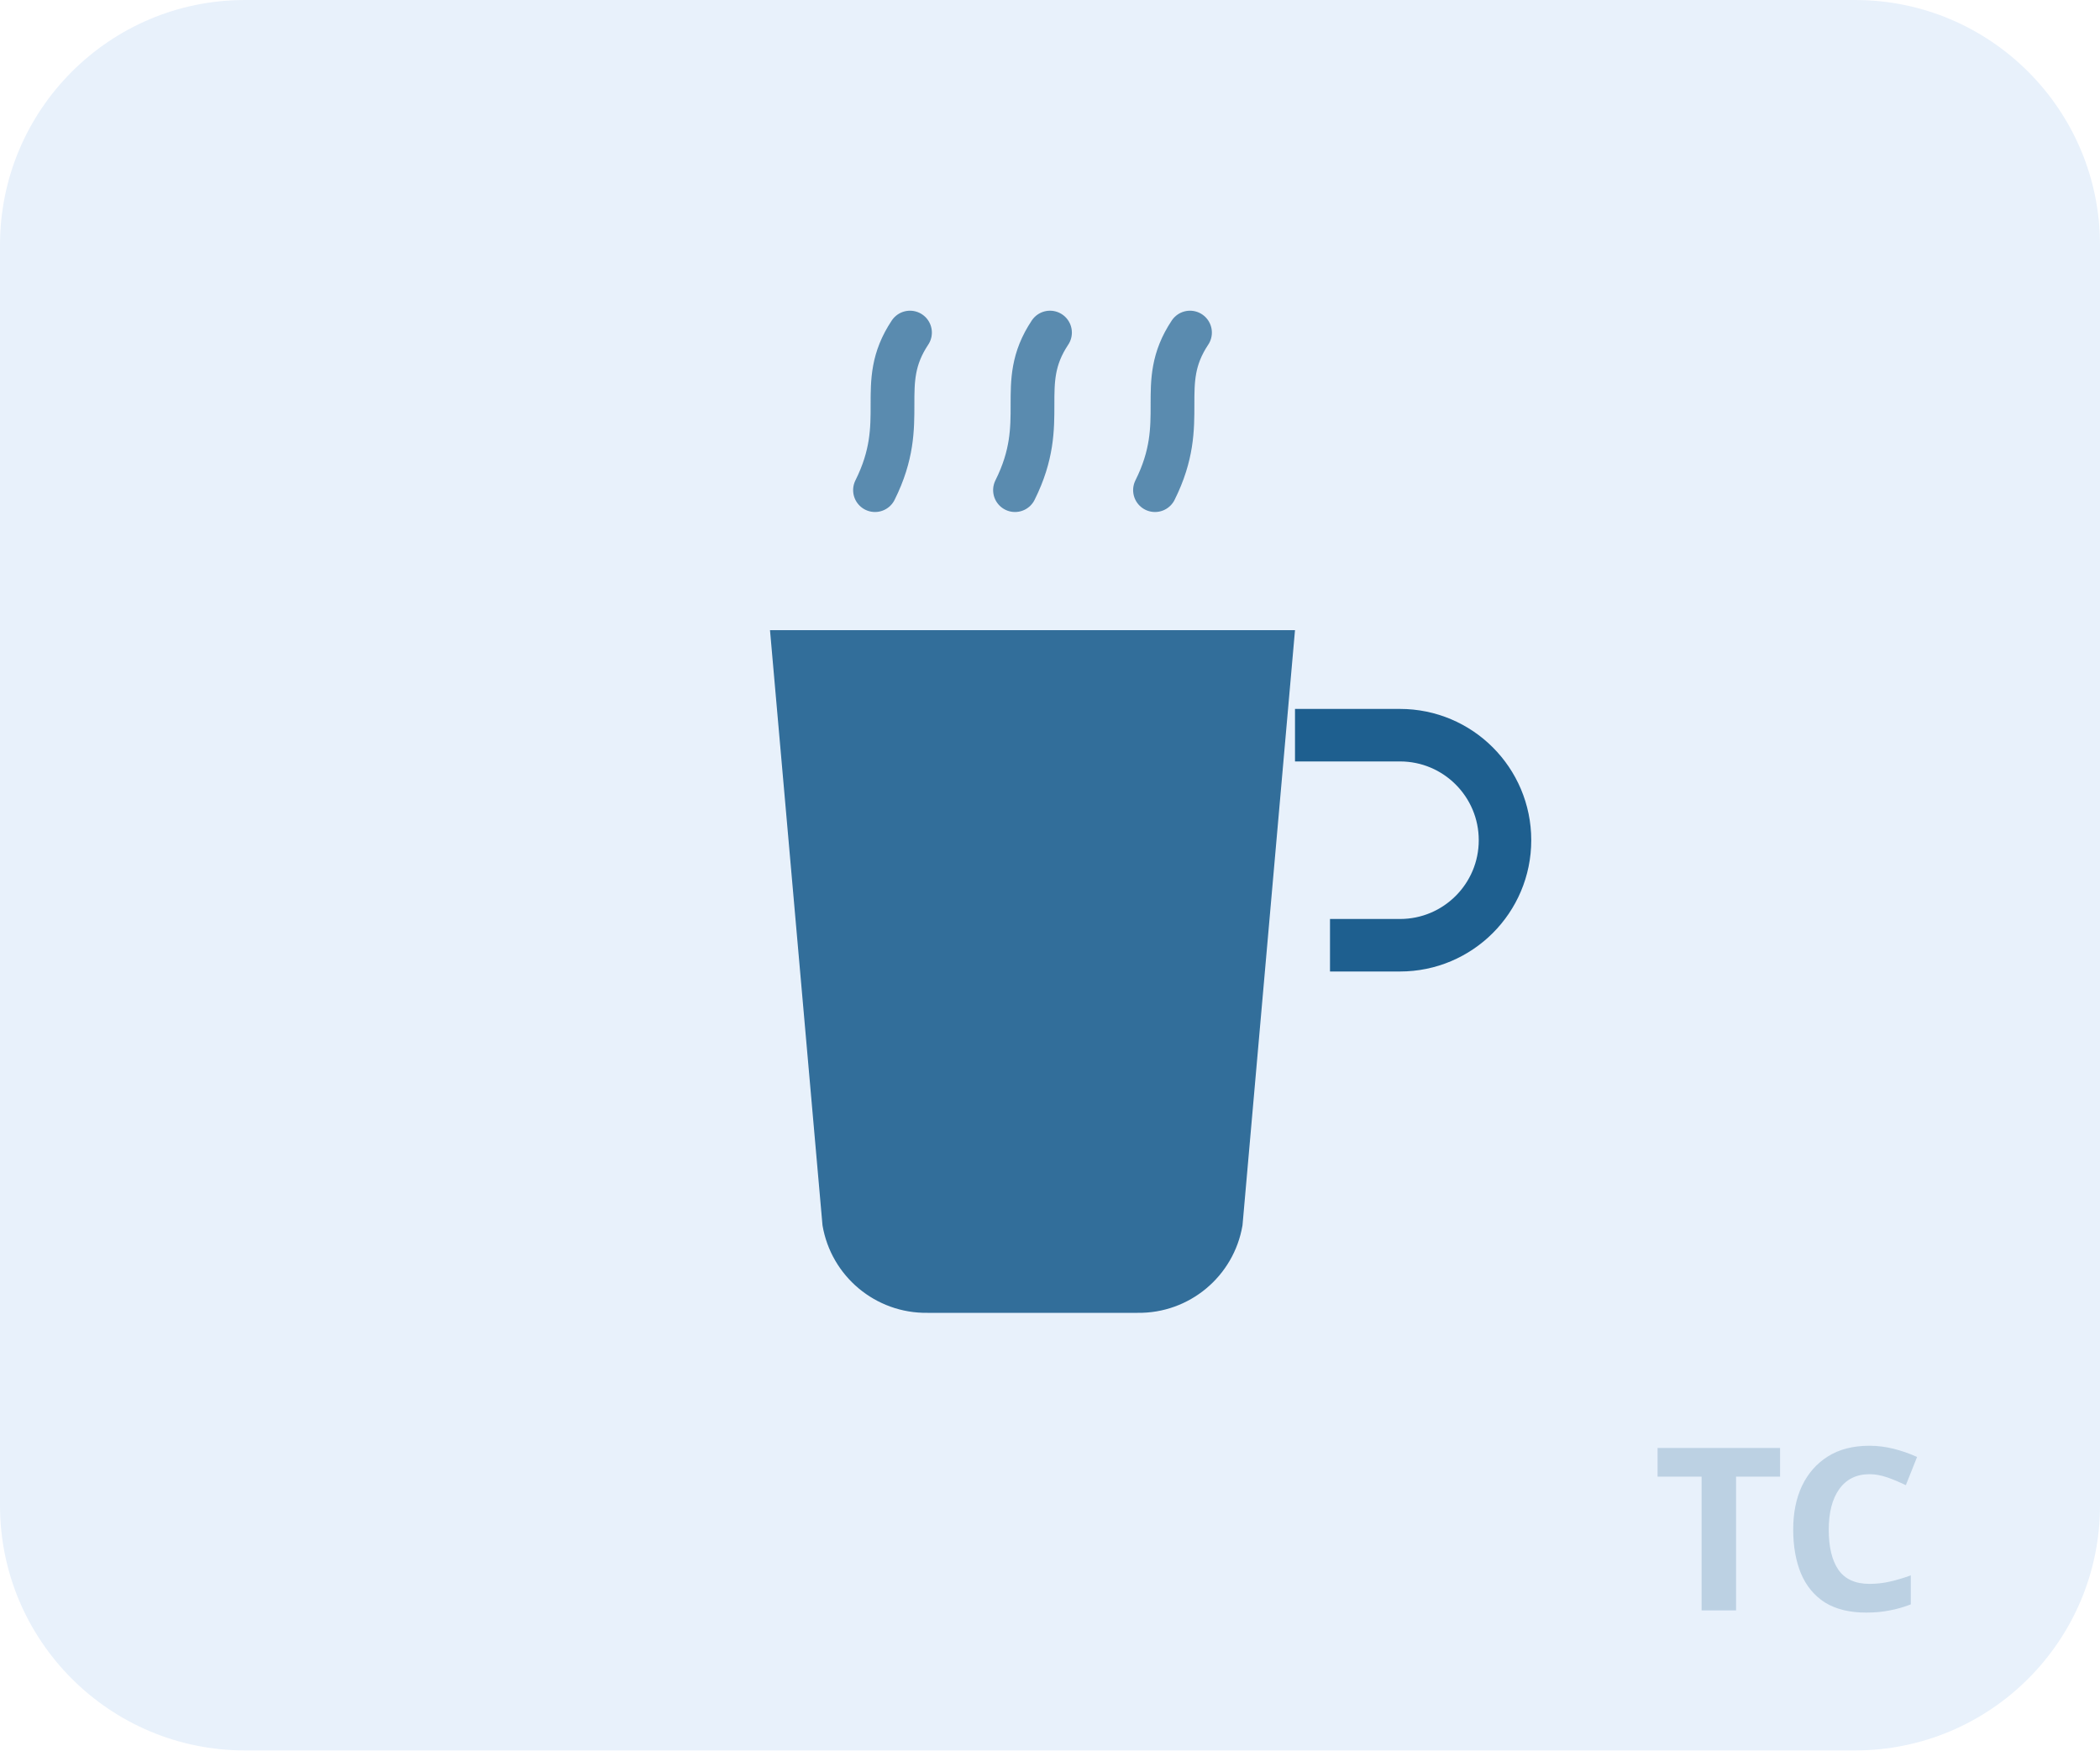
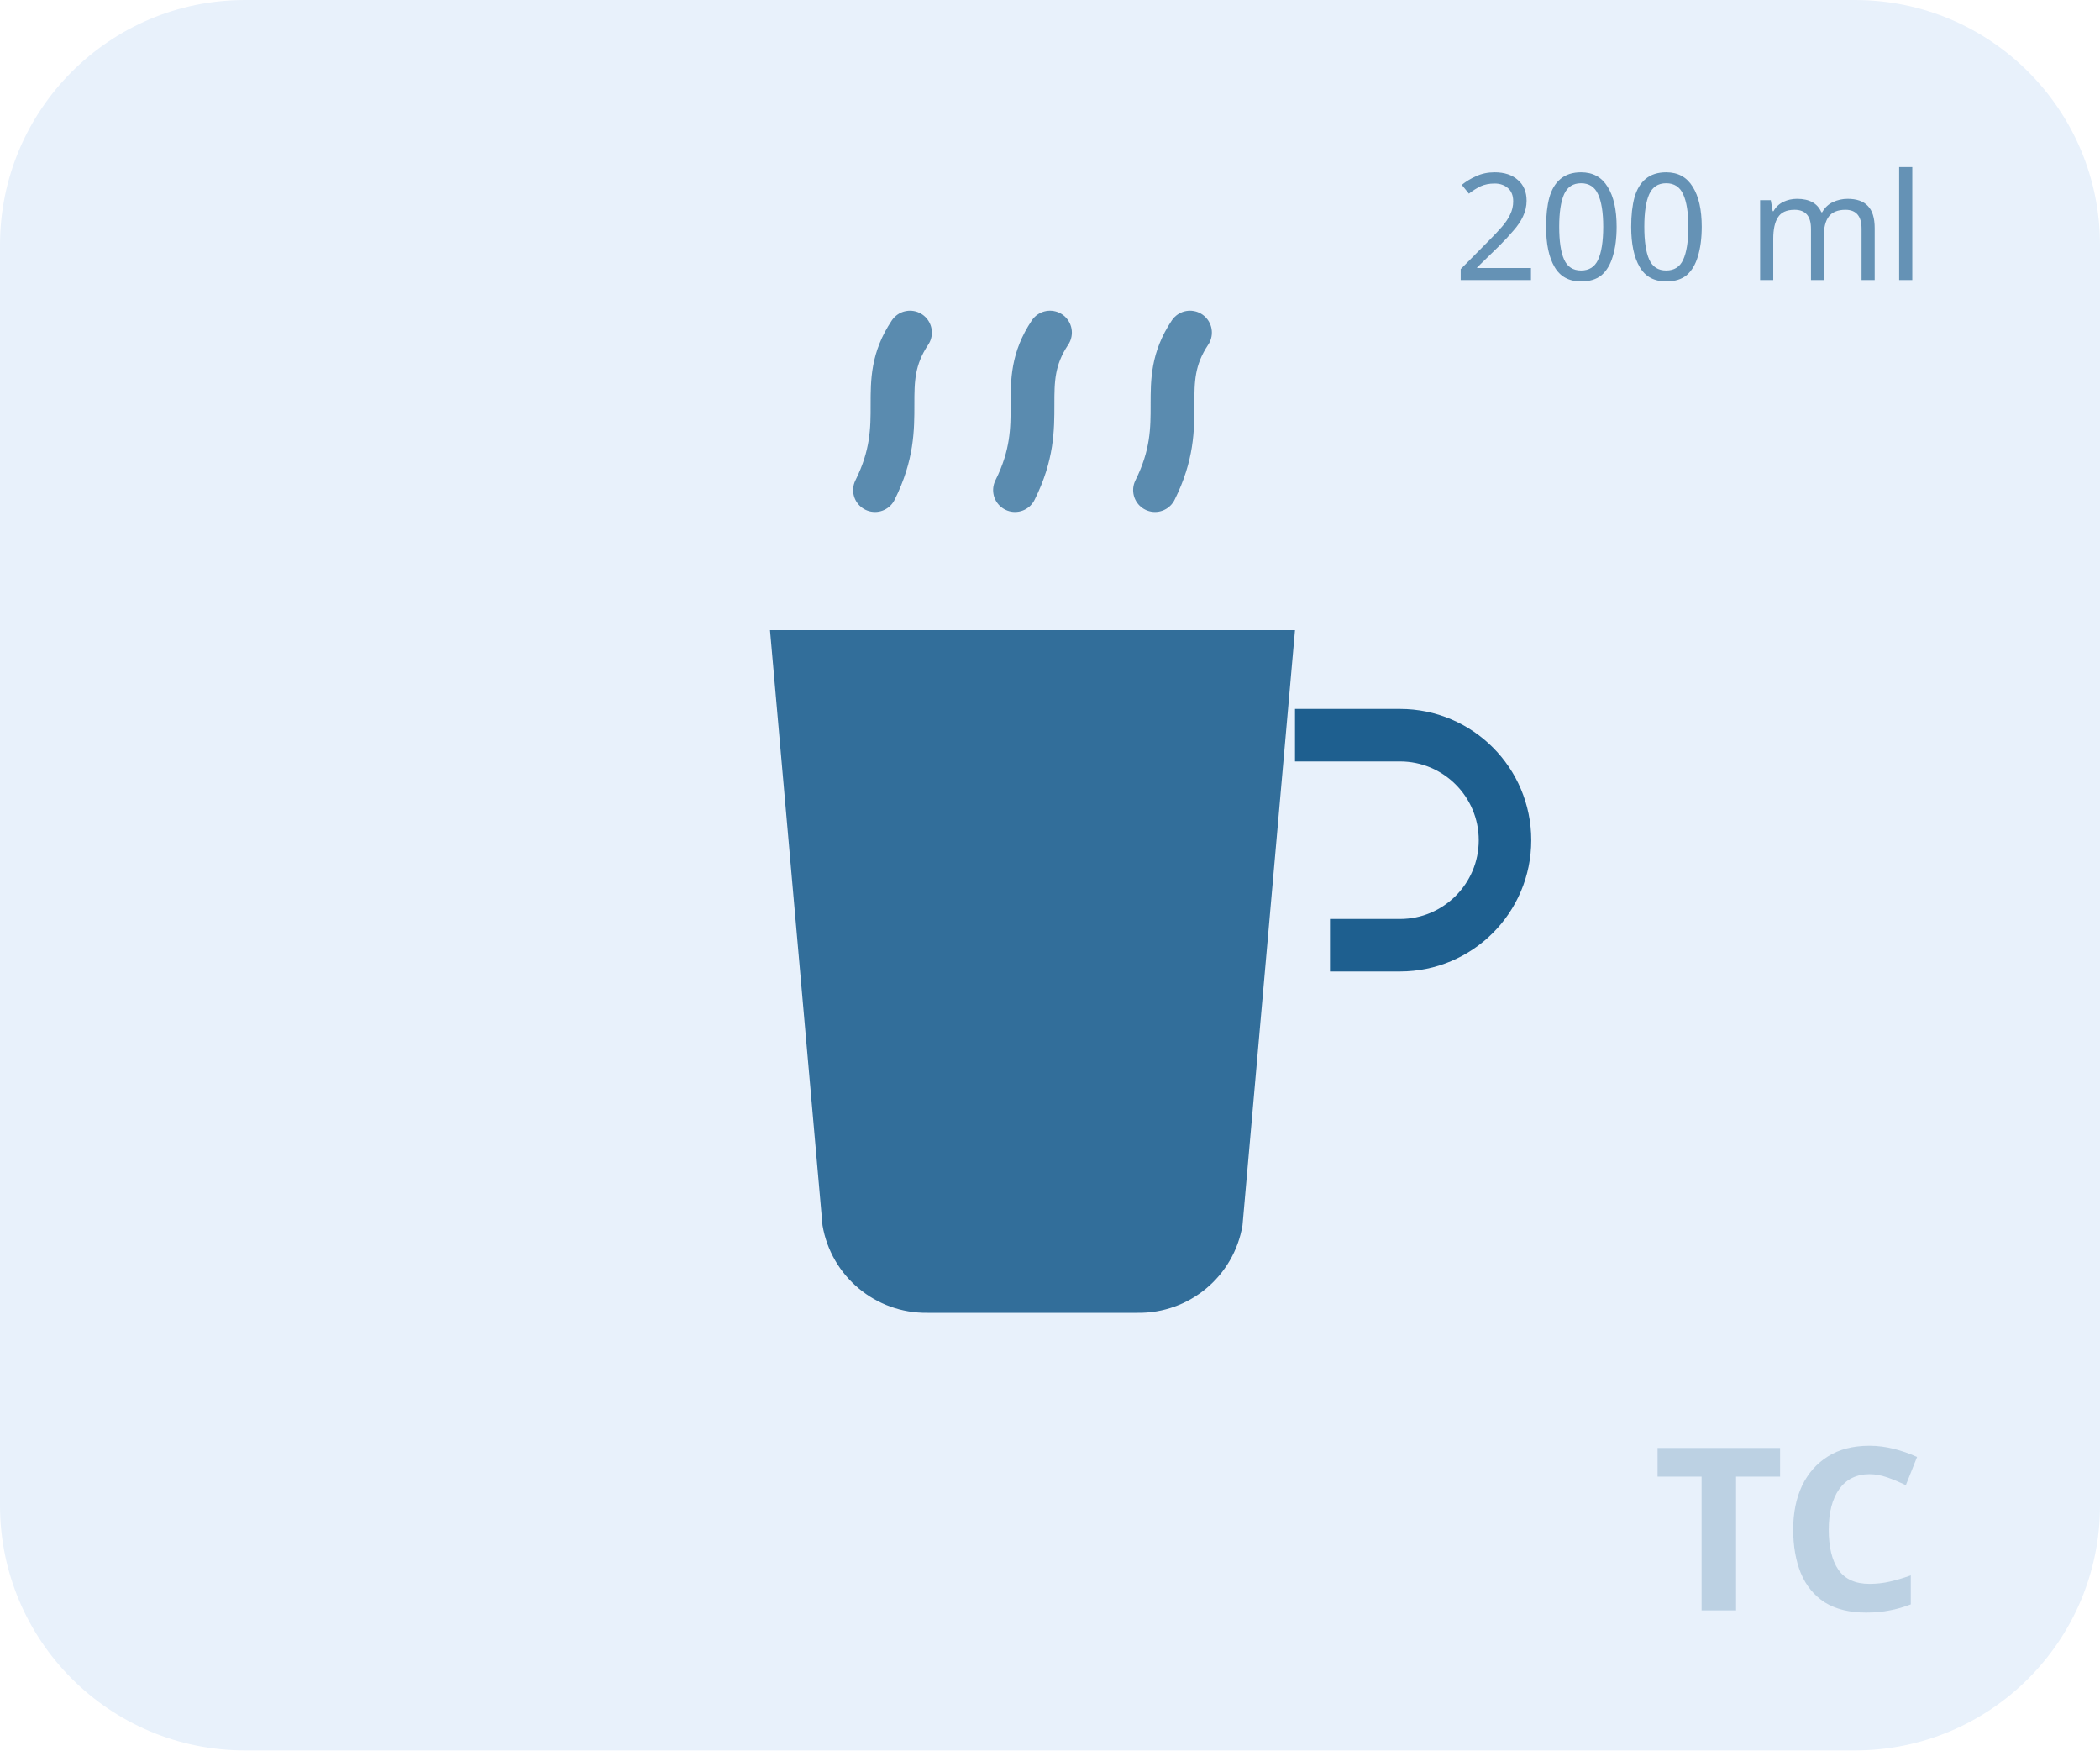
<svg xmlns="http://www.w3.org/2000/svg" viewBox="0 0 120 100" role="img" aria-label="Tender Coconut Water">
  <rect width="120" height="100" rx="14" fill="#e8f1fb" />
  <g transform="translate(4 2)">
    <path d="M40 34h30l-3 34a6 6 0 0 1-6 5H49a6 6 0 0 1-6-5z" fill="#1e5f8f" opacity=".9" />
    <path d="M70 40h6a6 6 0 0 1 0 12h-4" stroke="#1e5f8f" stroke-width="3" fill="none" />
    <path d="M46 26c2-4 0-6 2-9M54 26c2-4 0-6 2-9M62 26c2-4 0-6 2-9" stroke="#1e5f8f" stroke-width="2.5" stroke-linecap="round" fill="none" opacity=".7" />
  </g>
-   <text x="110" y="16" text-anchor="end" font-family="system-ui,sans-serif" font-size="8.5" fill="#1e5f8f" opacity=".65" />
+   <text x="110" y="16" text-anchor="end" font-family="system-ui,sans-serif" font-size="8.5" fill="#1e5f8f" opacity=".65">200 ml</text>
  <text x="110" y="92" text-anchor="end" font-family="system-ui,sans-serif" font-size="13" font-weight="800" fill="#1e5f8f" opacity=".22">TC</text>
</svg>
